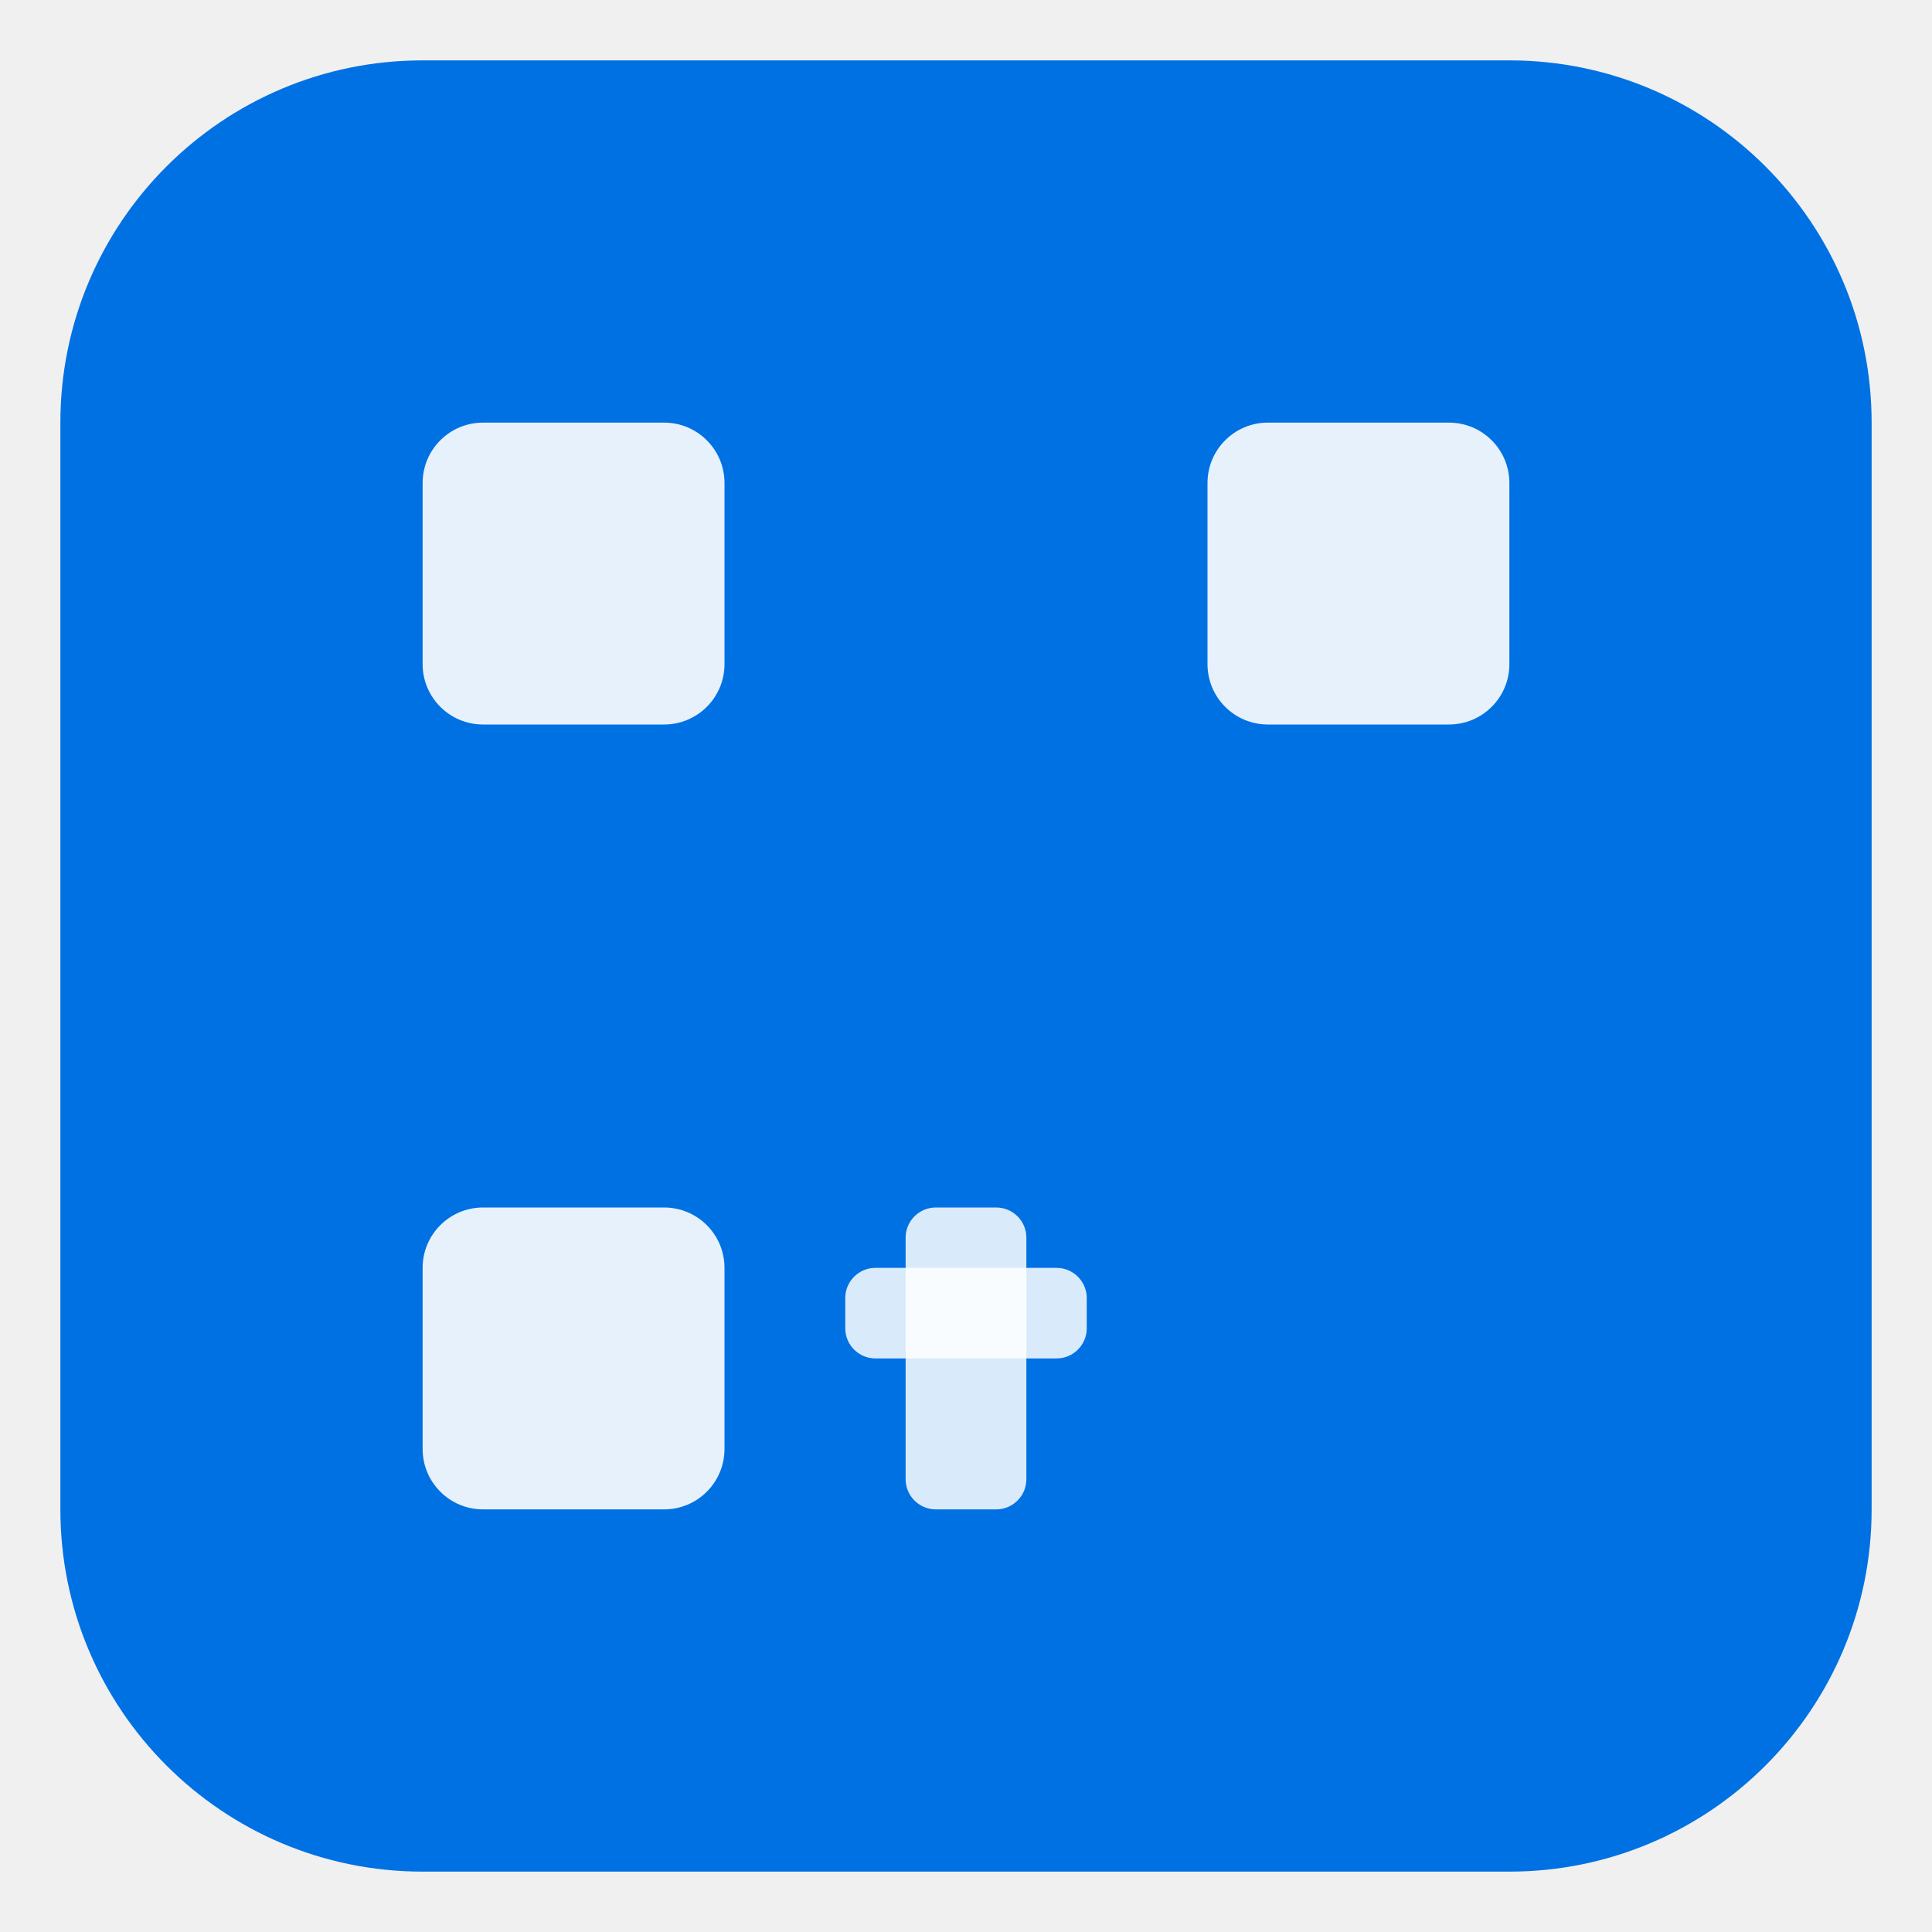
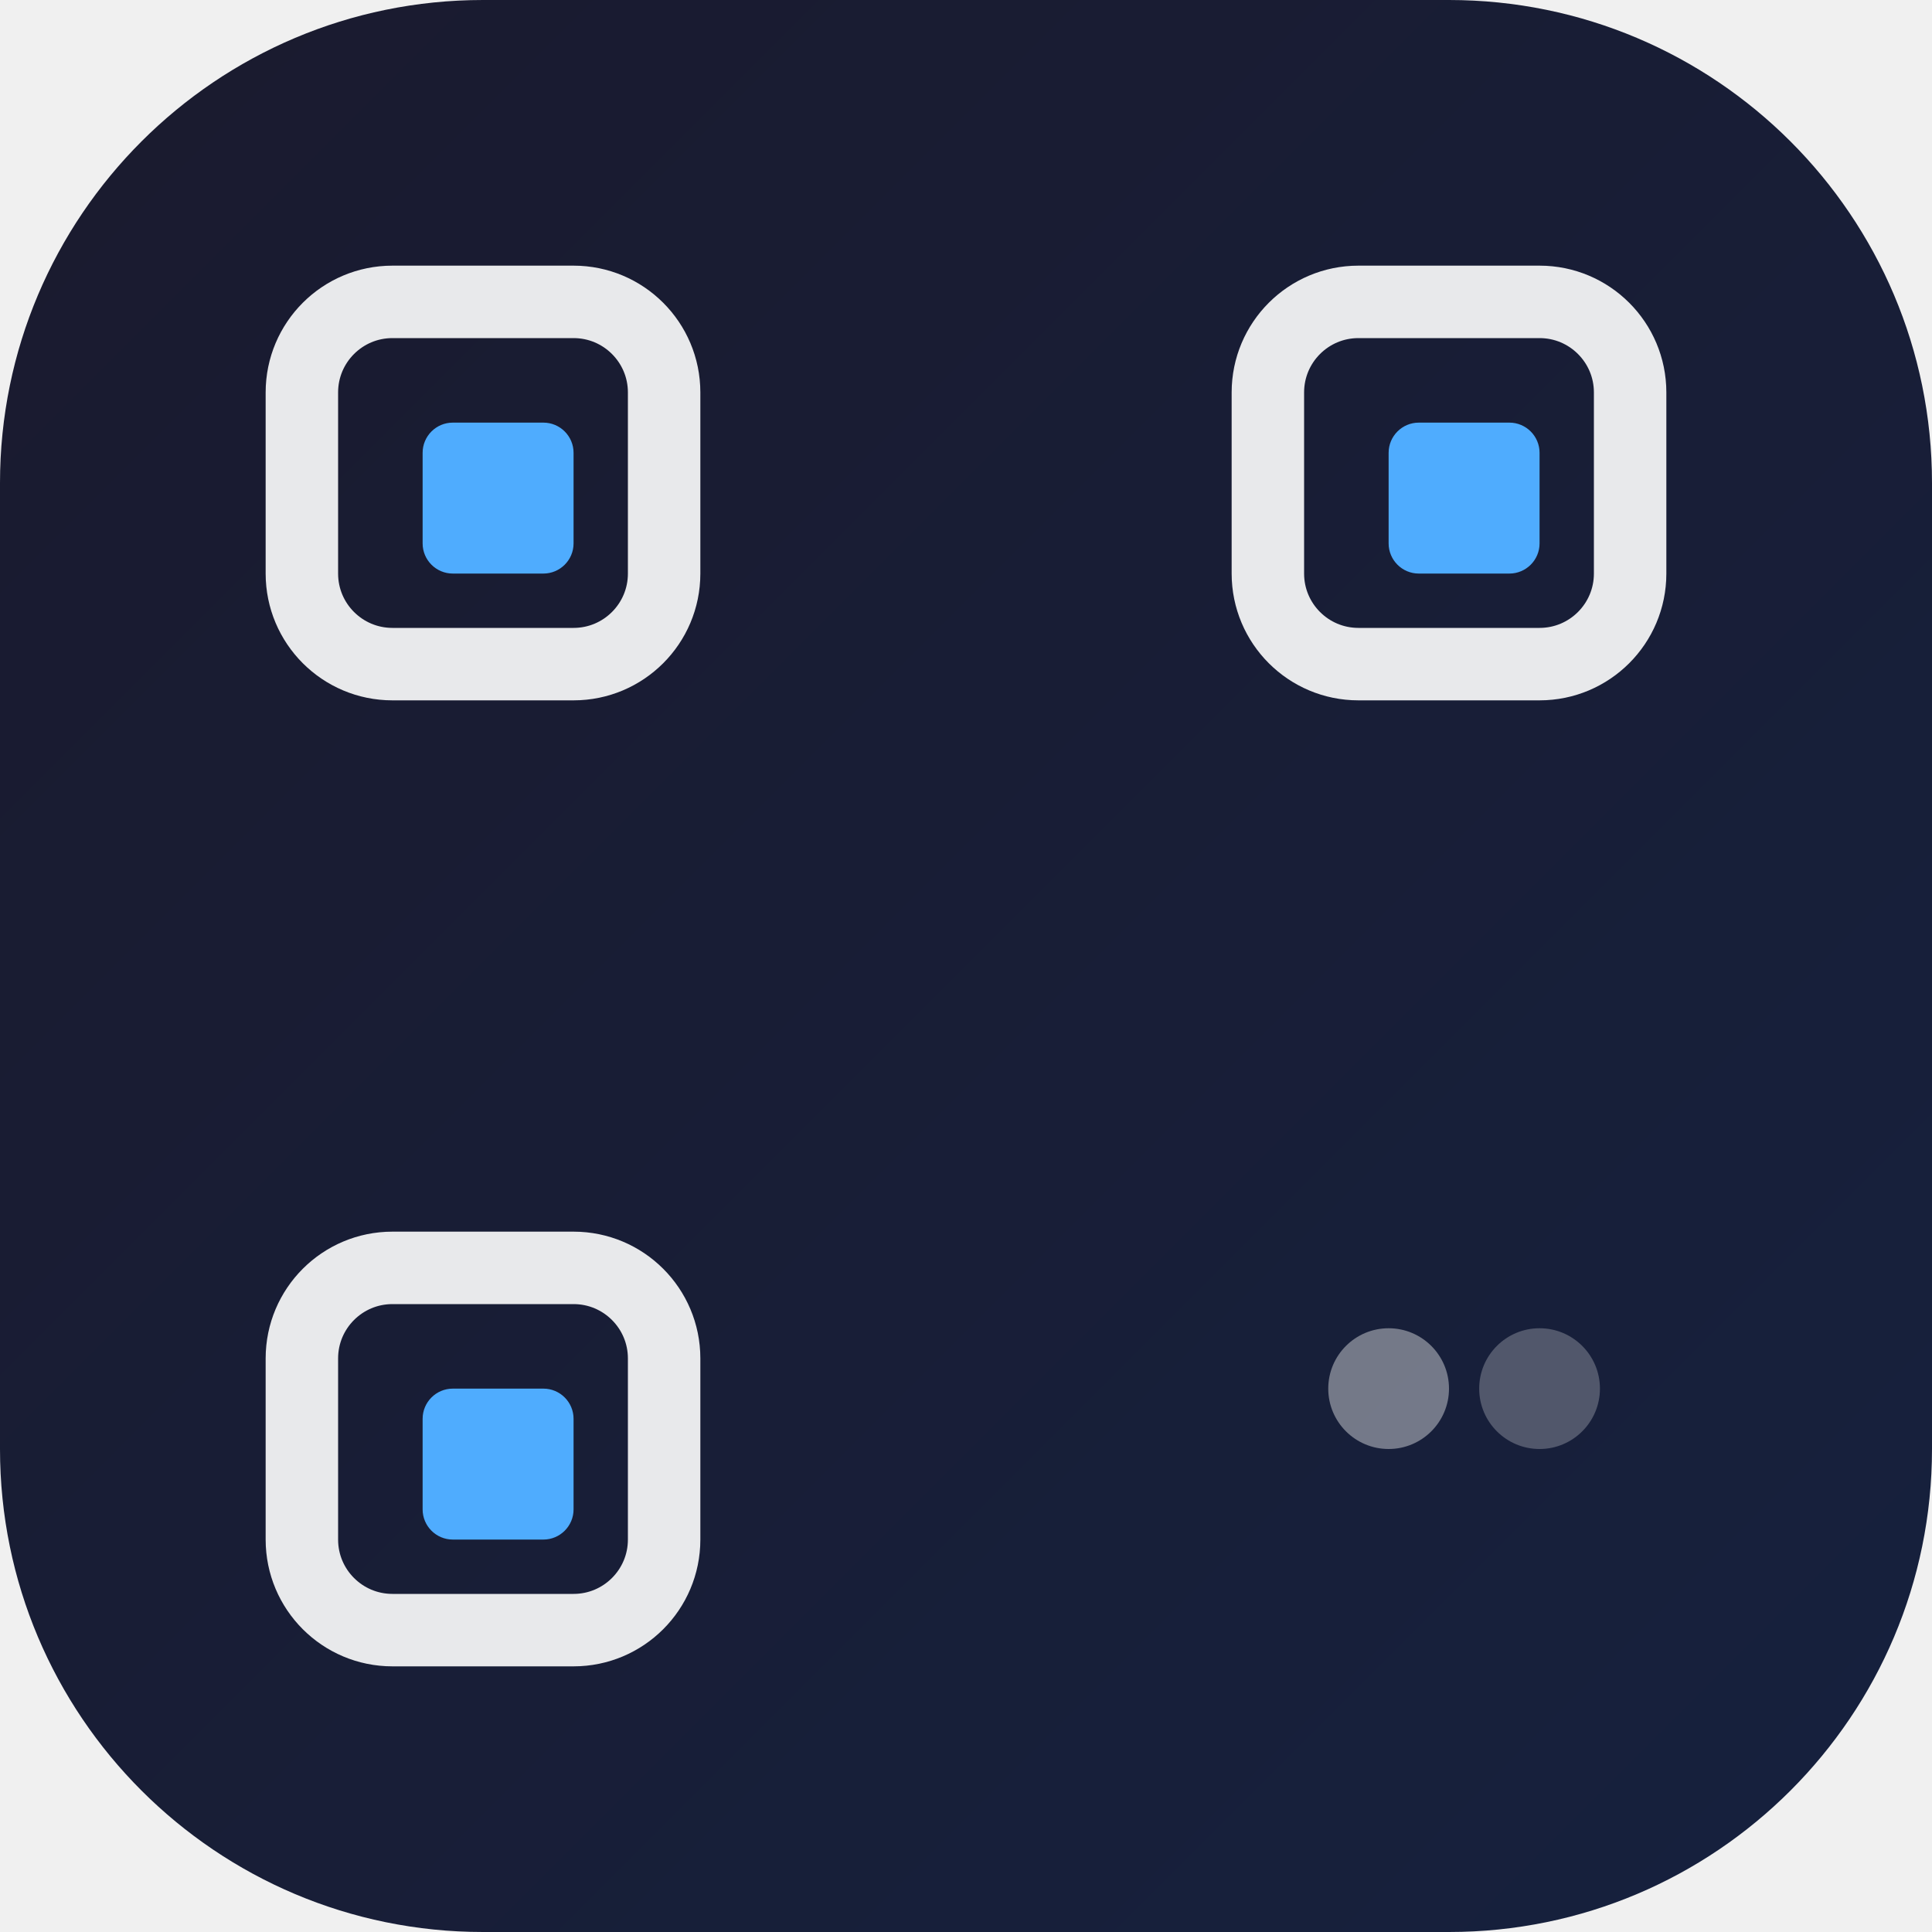
<svg xmlns="http://www.w3.org/2000/svg" viewBox="0 0 32 32">
-   <rect x="1" y="1" width="30" height="30" rx="6" fill="#0071E3" />
-   <rect x="7" y="7" width="5" height="5" rx="1" fill="#fff" opacity="0.9" />
-   <rect x="20" y="7" width="5" height="5" rx="1" fill="#fff" opacity="0.9" />
-   <rect x="7" y="20" width="5" height="5" rx="1" fill="#fff" opacity="0.9" />
-   <rect x="15" y="20" width="2" height="5" rx="0.5" fill="#fff" opacity="0.85" />
-   <rect x="14" y="21" width="4" height="1.5" rx="0.5" fill="#fff" opacity="0.85" />
+   <defs>
+     <linearGradient id="g" x1="0" y1="0" x2="1" y2="1">
+       <stop offset="0%" stop-color="#1A1A2E" />
+       <stop offset="100%" stop-color="#16213E" />
+     </linearGradient>
+   </defs>
+   <rect width="32" height="32" rx="8" fill="url(#g)" />
+   <rect x="5" y="5" width="6" height="6" rx="1.5" fill="none" stroke="#fff" stroke-width="1.2" opacity="0.9" />
+   <rect x="7" y="7" width="2.5" height="2.5" rx="0.5" fill="#4FACFE" />
+   <rect x="21" y="5" width="6" height="6" rx="1.5" fill="none" stroke="#fff" stroke-width="1.2" opacity="0.9" />
+   <rect x="23" y="7" width="2.5" height="2.5" rx="0.5" fill="#4FACFE" />
+   <rect x="5" y="21" width="6" height="6" rx="1.5" fill="none" stroke="#fff" stroke-width="1.2" opacity="0.9" />
+   <rect x="7" y="23" width="2.5" height="2.5" rx="0.5" fill="#4FACFE" />
+   <circle cx="23" cy="23" r="1" fill="#fff" opacity="0.4" />
+   <circle cx="25.5" cy="23" r="1" fill="#fff" opacity="0.25" />
</svg>
